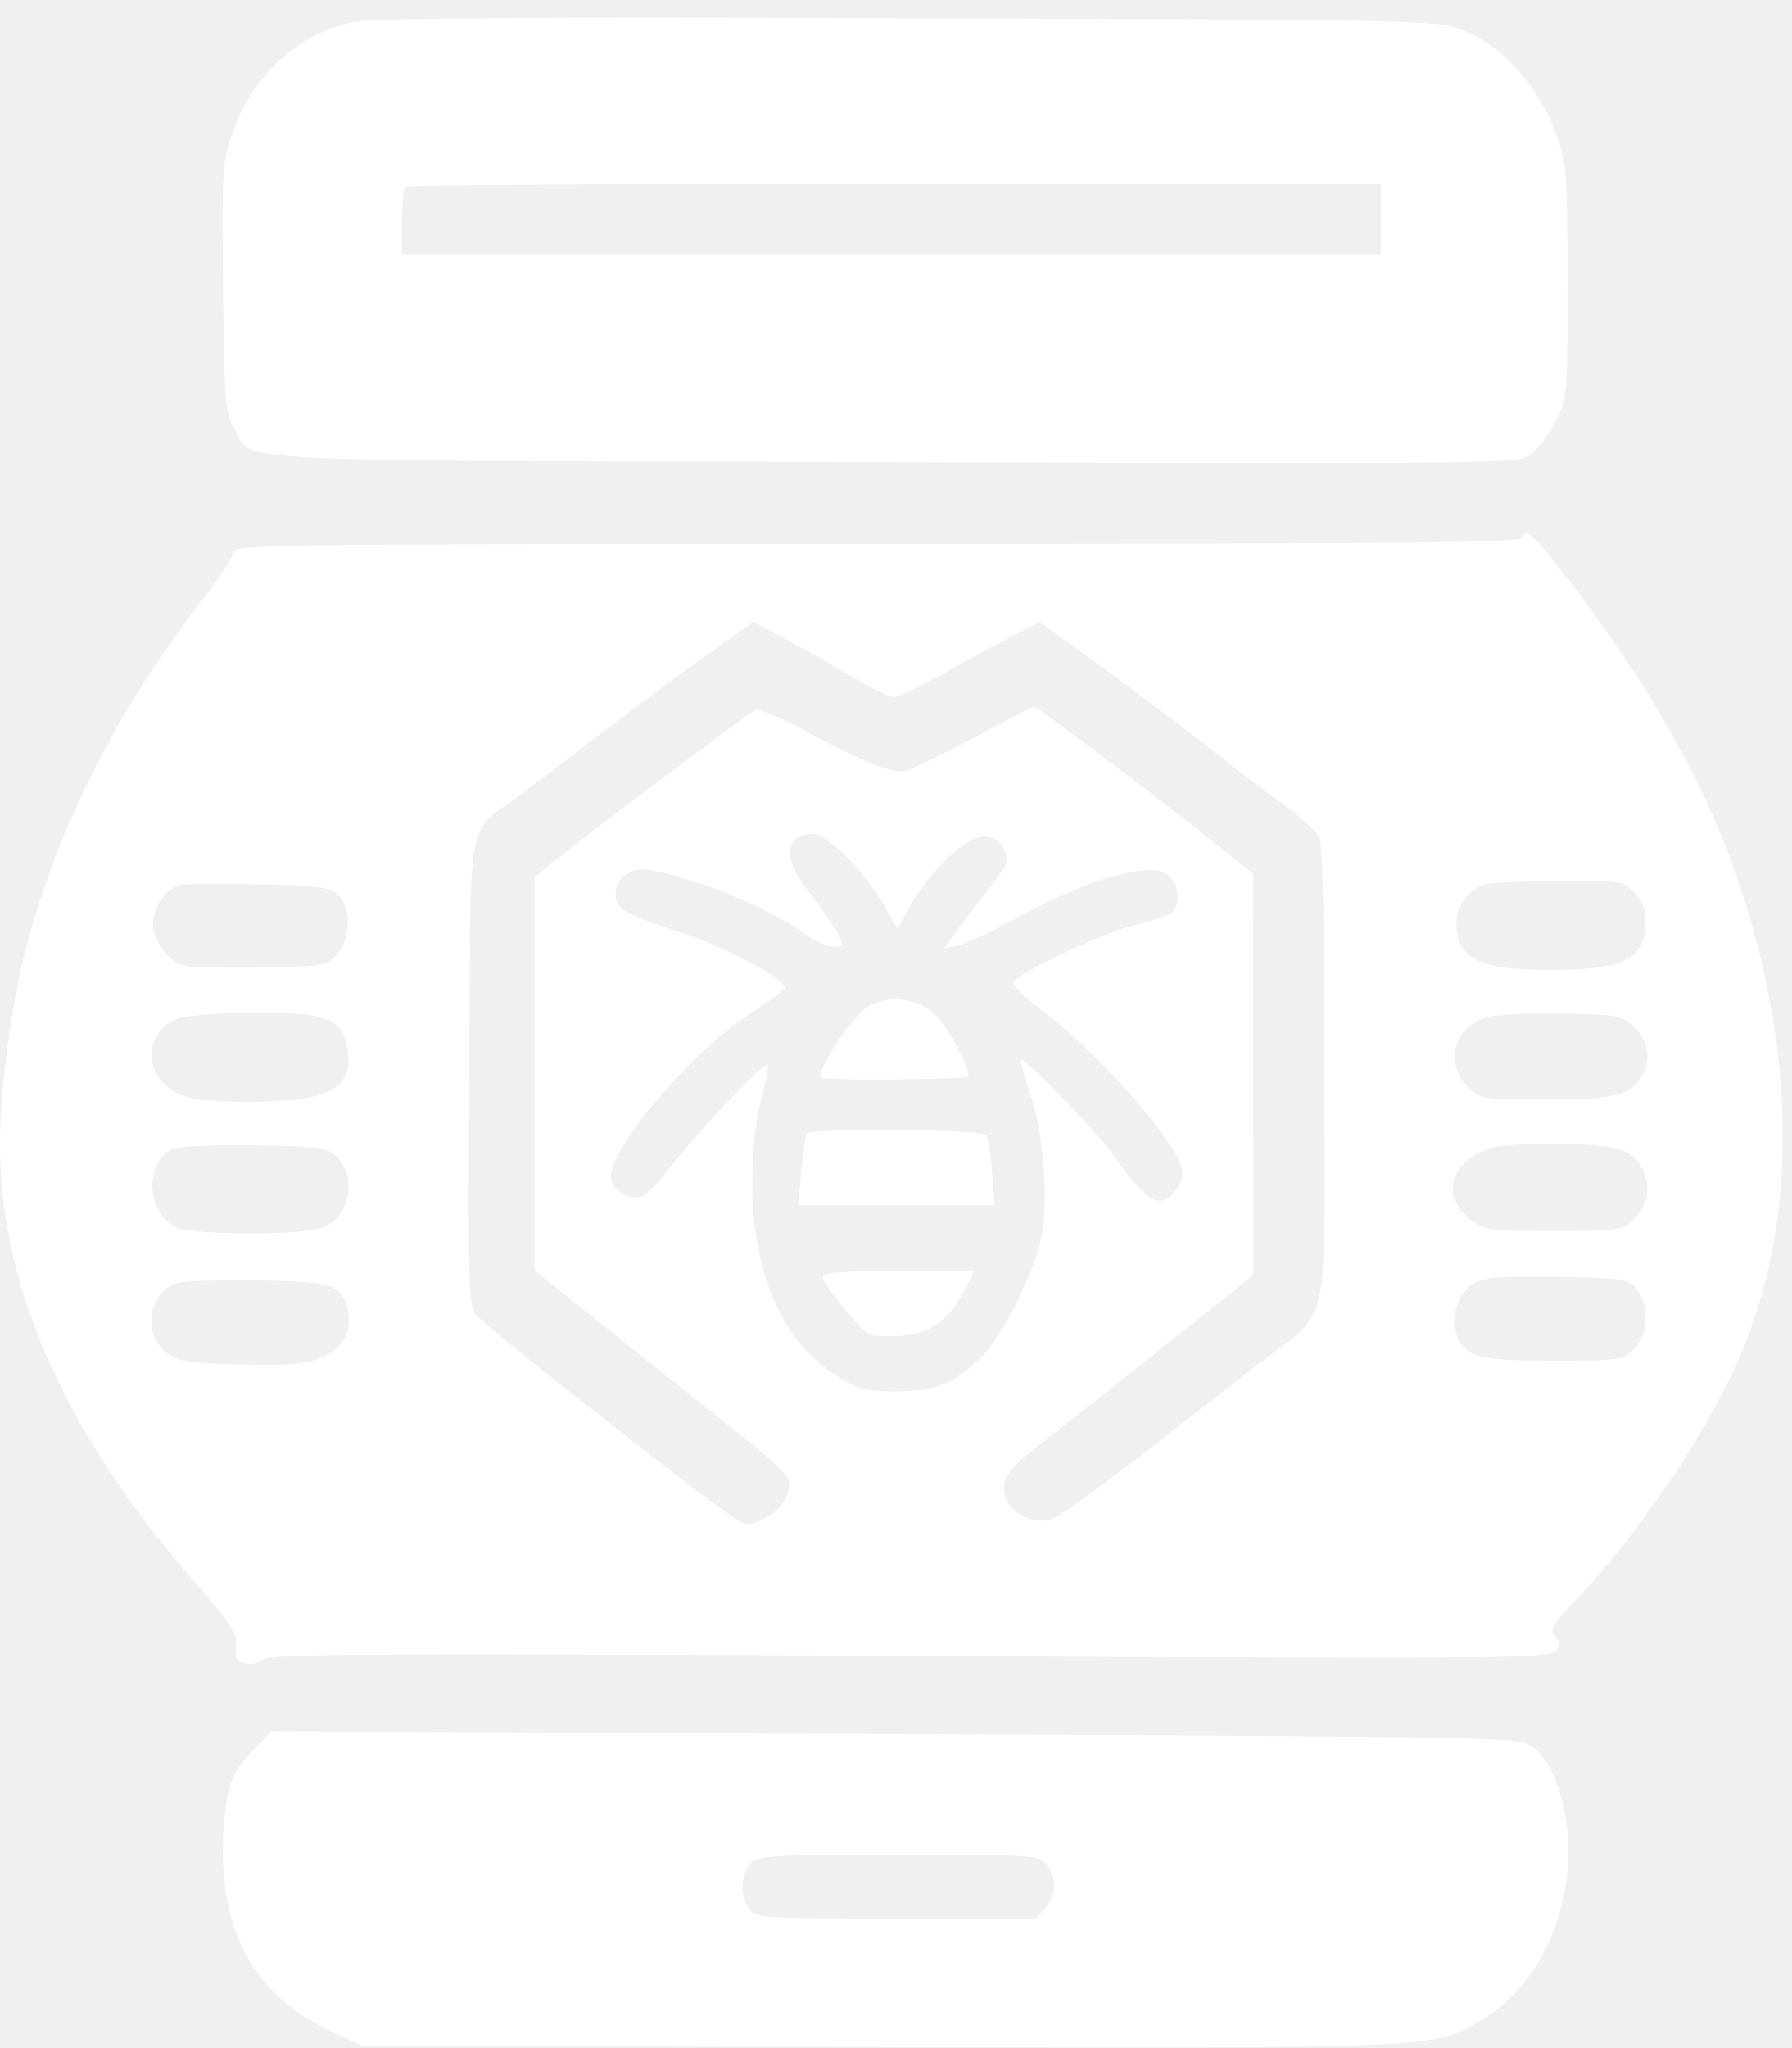
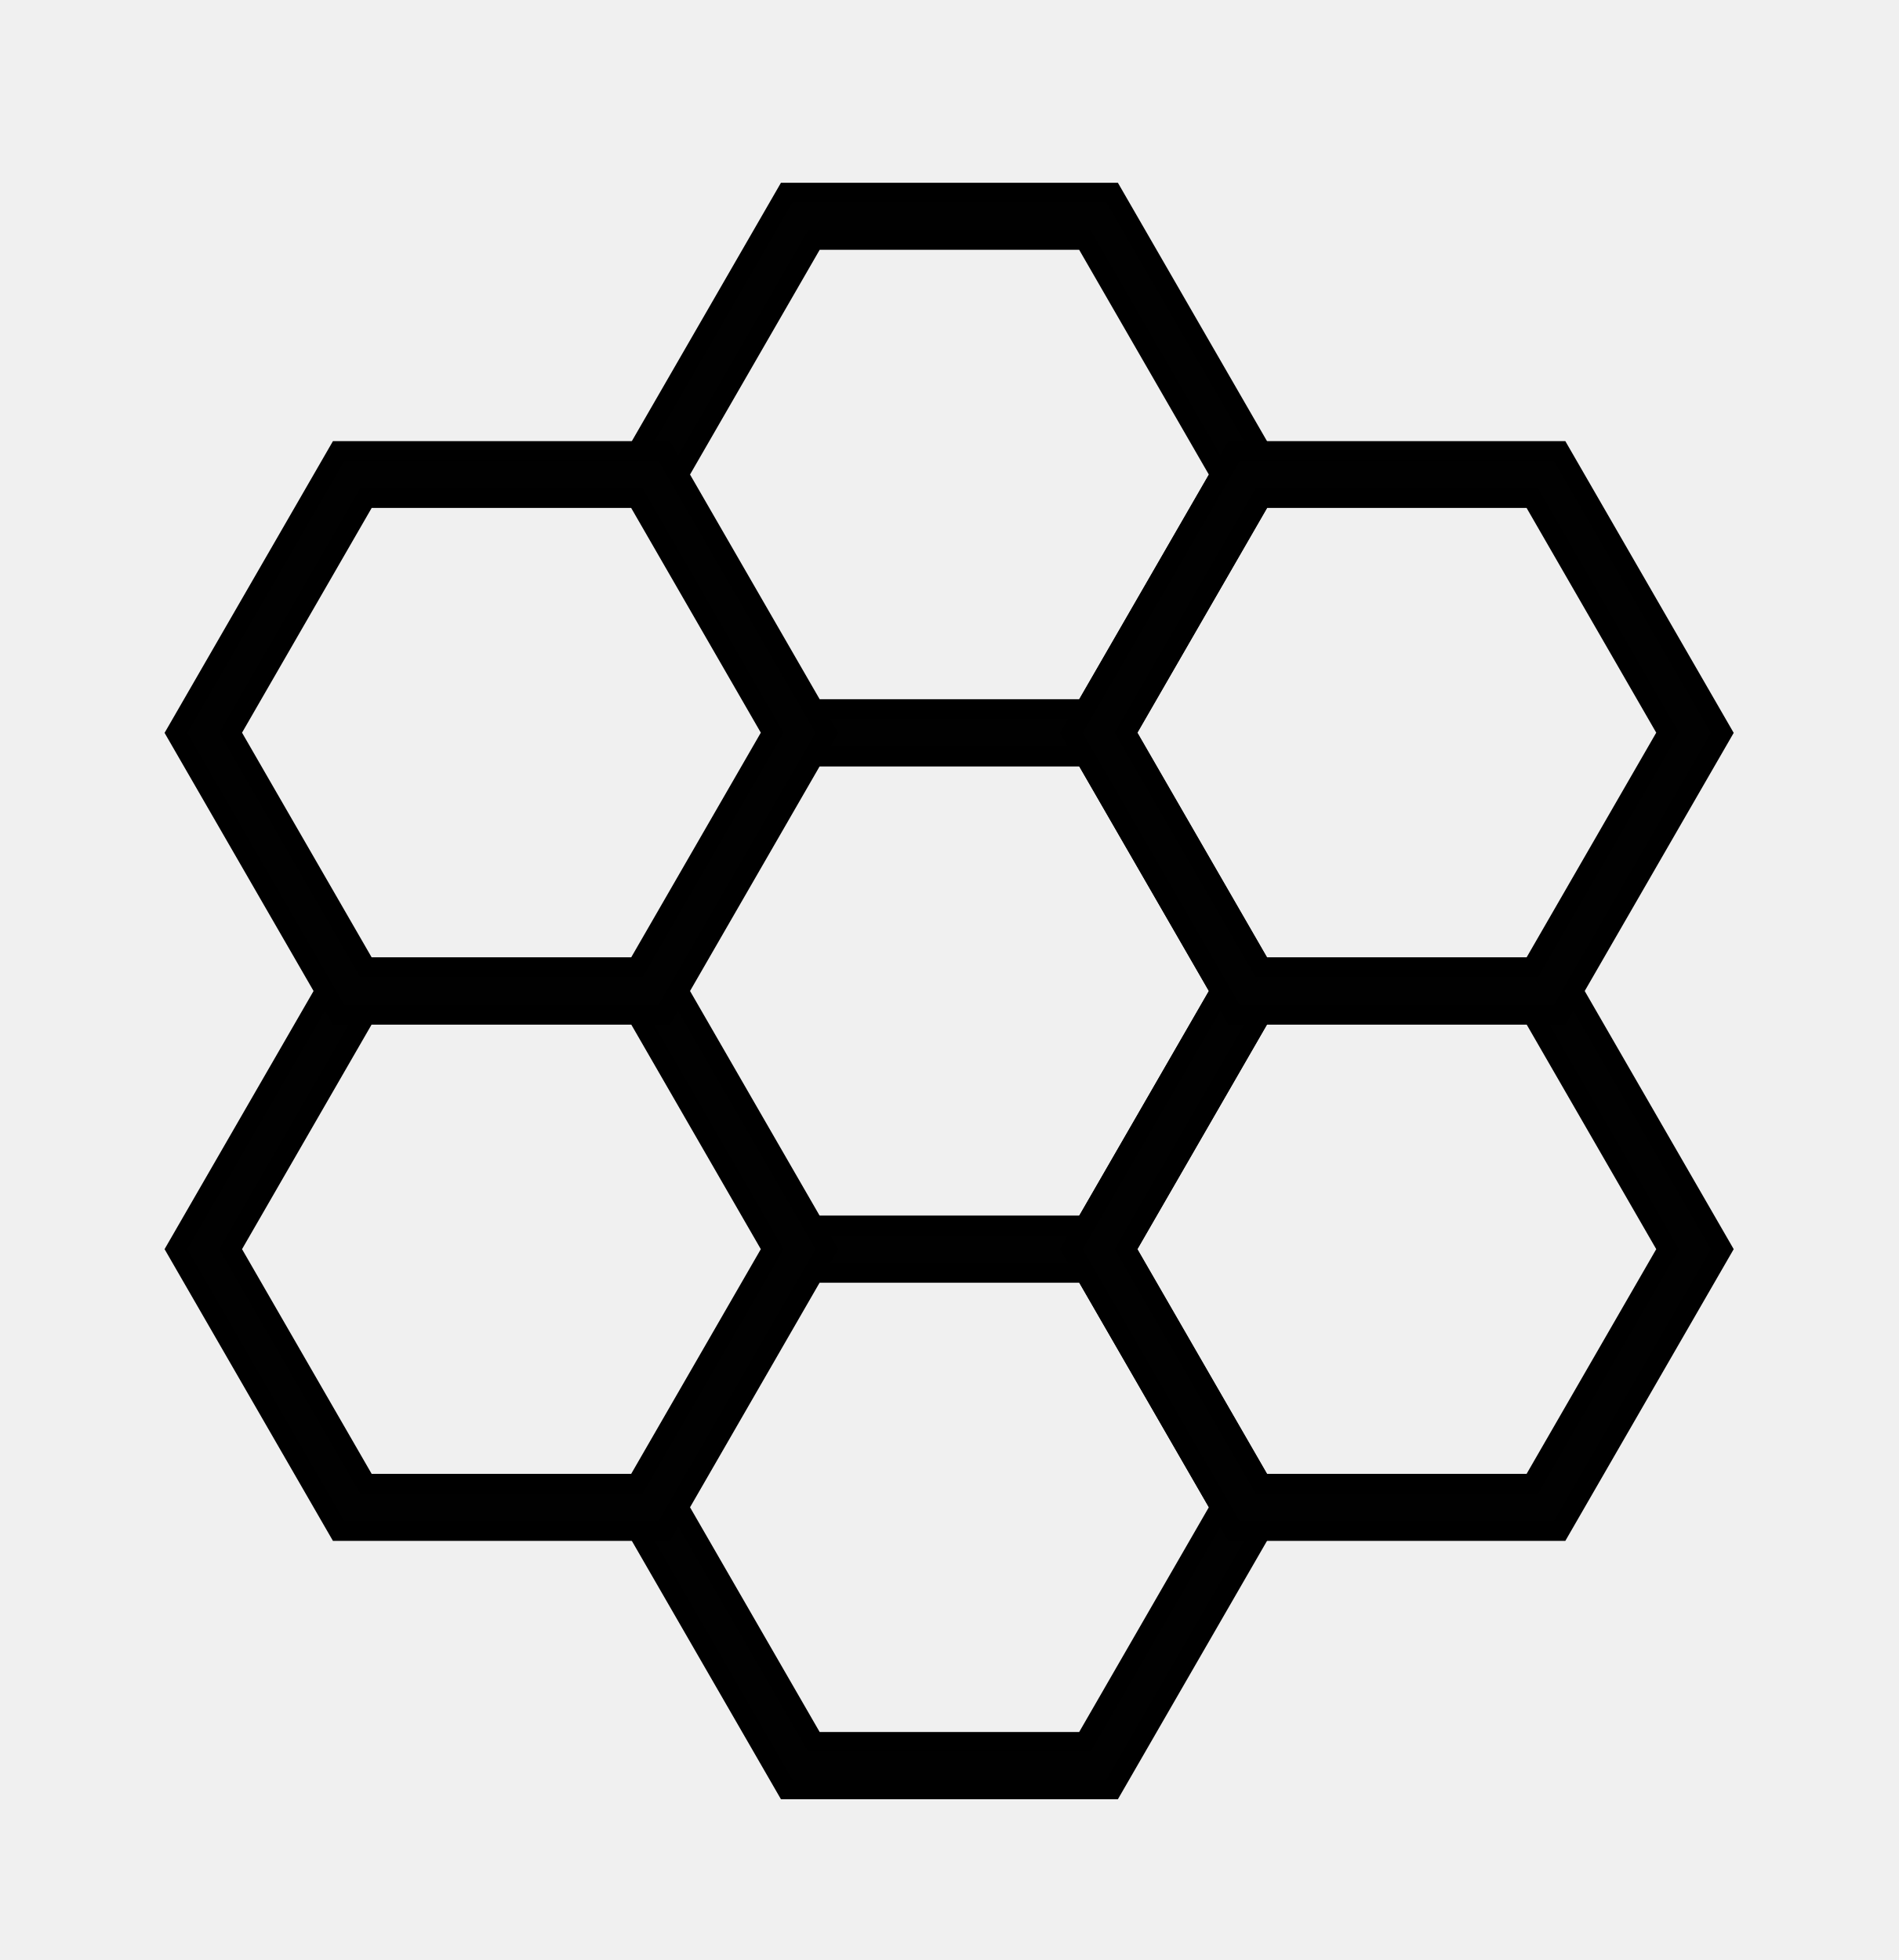
- <svg xmlns="http://www.w3.org/2000/svg" width="98" height="112" viewBox="0 0 98 112" fill="none">
-   <path fill-rule="evenodd" clip-rule="evenodd" d="M19.308 1.219C16.281 1.835 13.748 4.187 12.664 7.392C12.164 8.873 12.13 9.45 12.204 15.759C12.277 22.029 12.323 22.6 12.811 23.431C13.93 25.325 11.017 25.172 48.928 25.274C82.938 25.364 82.989 25.364 83.716 24.838C84.119 24.55 84.738 23.736 85.096 23.035C85.732 21.78 85.743 21.667 85.743 15.454C85.743 9.976 85.681 8.958 85.261 7.731C84.239 4.724 82.257 2.491 79.809 1.581C78.543 1.111 77.282 1.089 49.672 0.998C27.684 0.93 20.489 0.981 19.308 1.224V1.219ZM22.159 10.219C22.062 10.315 21.988 11.186 21.988 12.152V13.91H75.533V10.049H48.934C34.305 10.049 22.255 10.123 22.164 10.219H22.159ZM83.228 29.412C83.137 29.683 76.578 29.745 47.986 29.745C14.293 29.745 12.851 29.768 12.783 30.209C12.743 30.469 12.028 31.566 11.181 32.657C6.599 38.587 3.566 44.41 1.658 50.951C0.733 54.111 0 59.324 0 62.67C0.006 70.483 3.697 78.664 10.846 86.737C12.272 88.342 12.948 89.309 12.914 89.693C12.891 90.004 12.879 90.394 12.896 90.553C12.942 91.016 13.89 91.141 14.401 90.75C14.793 90.445 20.222 90.417 49.786 90.558C82.529 90.716 84.727 90.7 85.073 90.287C85.391 89.908 85.386 89.795 85.068 89.473C84.738 89.15 84.892 88.896 86.215 87.489C89.594 83.916 93.166 78.658 95.005 74.548C97.89 68.109 98.293 60.319 96.181 51.901C94.438 44.964 91.292 38.87 85.681 31.56C83.875 29.214 83.421 28.813 83.228 29.406V29.412ZM38.508 35.919C37.031 36.982 34.601 38.785 33.107 39.933C31.614 41.08 29.575 42.629 28.581 43.376C25.418 45.75 25.747 44.02 25.668 58.651C25.6 70.568 25.628 71.439 26.054 71.925C26.747 72.699 37.434 81.123 39.956 82.875C40.751 83.429 40.876 83.446 41.682 83.107C42.625 82.717 43.306 81.733 43.158 80.97C43.107 80.704 42.136 79.755 41.001 78.856C38.252 76.679 36.742 75.481 32.664 72.219L29.24 69.477V47.966L30.989 46.564C31.949 45.79 34.192 44.082 35.969 42.759C37.747 41.437 39.609 40.051 40.109 39.678C40.609 39.305 41.143 38.921 41.302 38.825C41.461 38.728 42.568 39.175 43.761 39.82C47.332 41.742 48.803 42.33 49.564 42.138C49.939 42.047 51.637 41.216 53.34 40.306C55.044 39.39 56.492 38.644 56.56 38.644C56.731 38.644 63.63 43.85 66.328 46.01L68.537 47.779L68.548 58.758L68.56 69.731L66.169 71.648C64.124 73.282 60.706 75.984 56.214 79.523C55.612 79.998 55.044 80.671 54.953 81.015C54.635 82.287 56.066 83.458 57.503 83.096C57.821 83.011 59.888 81.547 62.097 79.834C64.3 78.121 67.288 75.809 68.724 74.689C72.881 71.467 72.444 73.333 72.444 58.826C72.444 50.589 72.353 46.185 72.171 45.795C72.018 45.467 71.013 44.563 69.939 43.788C68.861 43.008 67.617 42.07 67.174 41.708C65.953 40.702 61.098 37.038 58.86 35.444L56.878 34.025L55.419 34.766C54.613 35.173 52.909 36.094 51.626 36.818C50.348 37.536 49.115 38.124 48.894 38.124C48.673 38.124 47.798 37.711 46.952 37.202C46.106 36.693 44.47 35.766 43.318 35.139L41.216 33.997L38.53 35.925L38.508 35.919ZM43.505 45.891C42.931 46.462 43.187 47.418 44.317 48.882C45.396 50.284 46.038 51.307 46.038 51.612C46.038 51.986 44.885 51.697 44.147 51.143C42.699 50.063 39.768 48.712 37.412 48.04C35.447 47.48 35.021 47.429 34.436 47.706C33.596 48.107 33.402 49.17 34.067 49.747C34.322 49.967 35.697 50.51 37.116 50.951C39.45 51.669 42.965 53.54 42.92 54.038C42.914 54.134 42.023 54.784 40.95 55.485C37.747 57.577 33.204 62.97 33.414 64.434C33.522 65.169 34.584 65.723 35.225 65.384C35.481 65.248 36.14 64.53 36.69 63.79C37.872 62.196 41.824 58.035 41.994 58.21C42.057 58.278 41.898 59.143 41.637 60.132C41.336 61.268 41.154 62.885 41.148 64.496C41.12 69.703 42.829 73.536 46.021 75.402C47.014 75.984 47.514 76.103 49.025 76.097C51.132 76.091 52.25 75.633 53.681 74.22C54.811 73.095 56.521 69.714 56.935 67.764C57.378 65.706 57.105 62.043 56.35 59.815C55.998 58.792 55.788 57.95 55.879 57.95C56.186 57.95 60.274 62.196 60.961 63.23C61.955 64.722 62.898 65.678 63.392 65.678C63.977 65.678 64.675 64.858 64.675 64.163C64.675 62.778 60.274 57.707 56.839 55.135C56.015 54.518 55.385 53.885 55.436 53.733C55.595 53.246 60.314 51.013 62.086 50.584C63.011 50.357 63.914 50.058 64.09 49.911C64.647 49.464 64.477 48.221 63.795 47.779C62.813 47.141 59.485 48.09 55.964 50.013C54.425 50.855 52.818 51.618 52.404 51.703L51.643 51.856L52.182 51.109C52.477 50.697 53.255 49.673 53.908 48.831C55.169 47.22 55.192 47.163 54.942 46.508C54.658 45.773 53.886 45.541 53.085 45.953C52.097 46.462 50.348 48.39 49.666 49.724L49.11 50.815L48.383 49.555C47.304 47.672 45.254 45.597 44.47 45.597C44.118 45.597 43.687 45.733 43.516 45.908L43.505 45.891ZM10.006 48.367C9.041 48.475 8.2 49.786 8.405 50.861C8.484 51.285 8.842 51.923 9.194 52.28C9.819 52.901 9.949 52.924 13.39 52.924C15.344 52.924 17.269 52.834 17.667 52.721C19.047 52.342 19.518 49.849 18.405 48.842C18.058 48.531 17.167 48.424 14.345 48.367C12.357 48.322 10.398 48.328 10 48.367H10.006ZM81.348 48.339C80.383 48.571 79.667 49.47 79.667 50.459C79.667 52.449 80.848 53.043 84.841 53.043C88.833 53.043 90.014 52.455 90.014 50.397C90.014 49.696 89.832 49.232 89.378 48.78C88.765 48.17 88.628 48.147 85.306 48.175C83.415 48.192 81.638 48.26 81.348 48.334V48.339ZM47.338 55.151C46.52 55.706 44.612 58.662 44.896 58.939C45.067 59.109 52.773 59.047 52.943 58.871C53.21 58.606 51.626 55.785 50.933 55.287C49.831 54.496 48.394 54.439 47.332 55.151H47.338ZM9.909 55.643C8.427 56.073 7.82 57.684 8.683 58.911C9.449 59.996 10.375 60.256 13.566 60.256C18.081 60.256 19.416 59.516 18.99 57.237C18.7 55.7 17.786 55.361 13.975 55.389C12.198 55.4 10.369 55.519 9.915 55.649L9.909 55.643ZM81.331 55.626C79.514 56.175 78.986 58.142 80.298 59.448C80.962 60.109 81.036 60.121 84.551 60.121C88.447 60.121 89.264 59.906 89.883 58.707C90.332 57.842 90.116 56.825 89.321 56.084C88.725 55.53 88.441 55.479 85.403 55.434C83.597 55.406 81.763 55.491 81.325 55.626H81.331ZM44.141 61.992C44.073 62.099 43.937 63.026 43.834 64.05L43.653 65.91H54.397L54.266 64.14C54.198 63.168 54.056 62.241 53.959 62.082C53.749 61.749 44.351 61.658 44.147 61.986L44.141 61.992ZM9.41 62.857C7.842 63.637 8.024 66.39 9.699 67.148C10.562 67.538 16.451 67.555 17.564 67.17C19.149 66.622 19.597 64.316 18.342 63.179C17.871 62.755 17.314 62.687 13.885 62.636C11.499 62.602 9.75 62.687 9.415 62.857H9.41ZM80.968 63.015C79.156 63.92 78.957 65.621 80.53 66.786C81.195 67.278 81.604 67.323 84.971 67.323C88.339 67.323 88.713 67.295 89.321 66.724C90.144 65.955 90.332 64.96 89.844 63.931C89.31 62.806 88.418 62.563 84.869 62.563C82.529 62.563 81.672 62.665 80.968 63.015ZM45.01 69.867C45.01 70.178 46.804 72.422 47.463 72.942C47.605 73.055 48.394 73.106 49.212 73.055C50.893 72.954 51.892 72.236 52.795 70.489L53.295 69.522H49.15C45.833 69.522 45.004 69.59 45.004 69.873L45.01 69.867ZM80.661 70.155C79.803 70.636 79.298 72.015 79.644 72.925C80.144 74.237 80.74 74.407 84.909 74.407C88.634 74.407 88.759 74.39 89.378 73.773C90.179 72.982 90.247 71.399 89.52 70.506C89.049 69.924 88.873 69.895 85.187 69.833C82.177 69.782 81.195 69.85 80.655 70.15L80.661 70.155ZM8.899 70.675C7.979 71.591 8.098 73.225 9.137 73.994C9.767 74.463 10.301 74.548 13.118 74.621C15.656 74.689 16.61 74.621 17.468 74.288C18.734 73.807 19.291 72.841 19.018 71.608C18.712 70.218 18.064 70.025 13.578 70.025C9.62 70.025 9.535 70.037 8.899 70.67V70.675ZM14.015 95.539C12.681 96.867 12.351 97.732 12.215 100.299C11.942 105.534 13.873 109.095 18.047 111.057L19.785 111.877L47.906 111.945C78.986 112.018 78.418 112.047 81.115 110.418C83.427 109.022 85.045 106.455 85.619 103.25C86.175 100.163 85.329 96.602 83.784 95.505C83.063 94.996 82.558 94.985 48.962 94.838L14.873 94.685L14.015 95.539ZM41.04 101.916C40.512 102.492 40.484 103.747 40.978 104.42C41.33 104.895 41.722 104.918 49.019 104.918H56.697L57.191 104.313C57.793 103.578 57.821 102.786 57.282 102.018C56.884 101.447 56.844 101.447 49.172 101.447C42.04 101.447 41.438 101.48 41.04 101.916Z" fill="white" />
+ <svg xmlns="http://www.w3.org/2000/svg" id="b" version="1.1" viewBox="0 0 100 103.26">
+   <defs>
+     <style>
+       .st0 {
+         fill: #010101;
+         stroke: #000;
+         stroke-miterlimit: 10;
+         stroke-width: 1.04px;
+       }
+     </style>
+   </defs>
+   <g id="c">
+     <g>
+       <path class="st0" d="M58.59,67.06h-17.15l-8.57-14.85,8.57-14.85h17.15l8.57,14.85-8.57,14.85ZM42.88,64.57h14.27l7.13-12.36-7.13-12.36h-14.27l-7.13,12.36,7.13,12.36Z" />
+       <path class="st0" d="M58.59,39.85h-17.15l-8.57-14.85,8.57-14.85h17.15l8.57,14.85-8.57,14.85h0ZM42.88,37.36h14.27l7.13-12.36-7.13-12.36h-14.27l-7.13,12.36,7.13,12.36Z" />
+       <path class="st0" d="M58.59,94.27h-17.15l-8.57-14.85,8.57-14.85h17.15l8.57,14.85-8.57,14.85ZM42.88,91.77h14.27l7.13-12.36-7.13-12.36h-14.27l-7.13,12.36,7.13,12.36Z" />
+       <path class="st0" d="M34.99,80.66h-17.15l-8.57-14.85,8.57-14.85h17.15l8.57,14.85-8.57,14.85h0ZM19.28,78.17h14.27l7.13-12.36-7.13-12.36h-14.27l-7.13,12.36,7.13,12.36Z" />
+       <path class="st0" d="M34.99,53.46h-17.15l-8.57-14.85,8.57-14.85h17.15l8.57,14.85-8.57,14.85h0ZM19.28,50.96h14.27l7.13-12.36-7.13-12.36h-14.27l-7.13,12.36,7.13,12.36Z" />
+       <path class="st0" d="M82.16,80.66h-17.15l-8.57-14.85,8.57-14.85h17.15l8.57,14.85-8.57,14.85ZM66.45,78.17h14.27l7.13-12.36-7.13-12.36h-14.27l-7.13,12.36,7.13,12.36Z" />
+       <path class="st0" d="M82.16,53.46h-17.15l-8.57-14.85,8.57-14.85h17.15l8.57,14.85-8.57,14.85ZM66.45,50.96h14.27l7.13-12.36-7.13-12.36h-14.27l-7.13,12.36,7.13,12.36Z" />
+     </g>
+   </g>
</svg>
